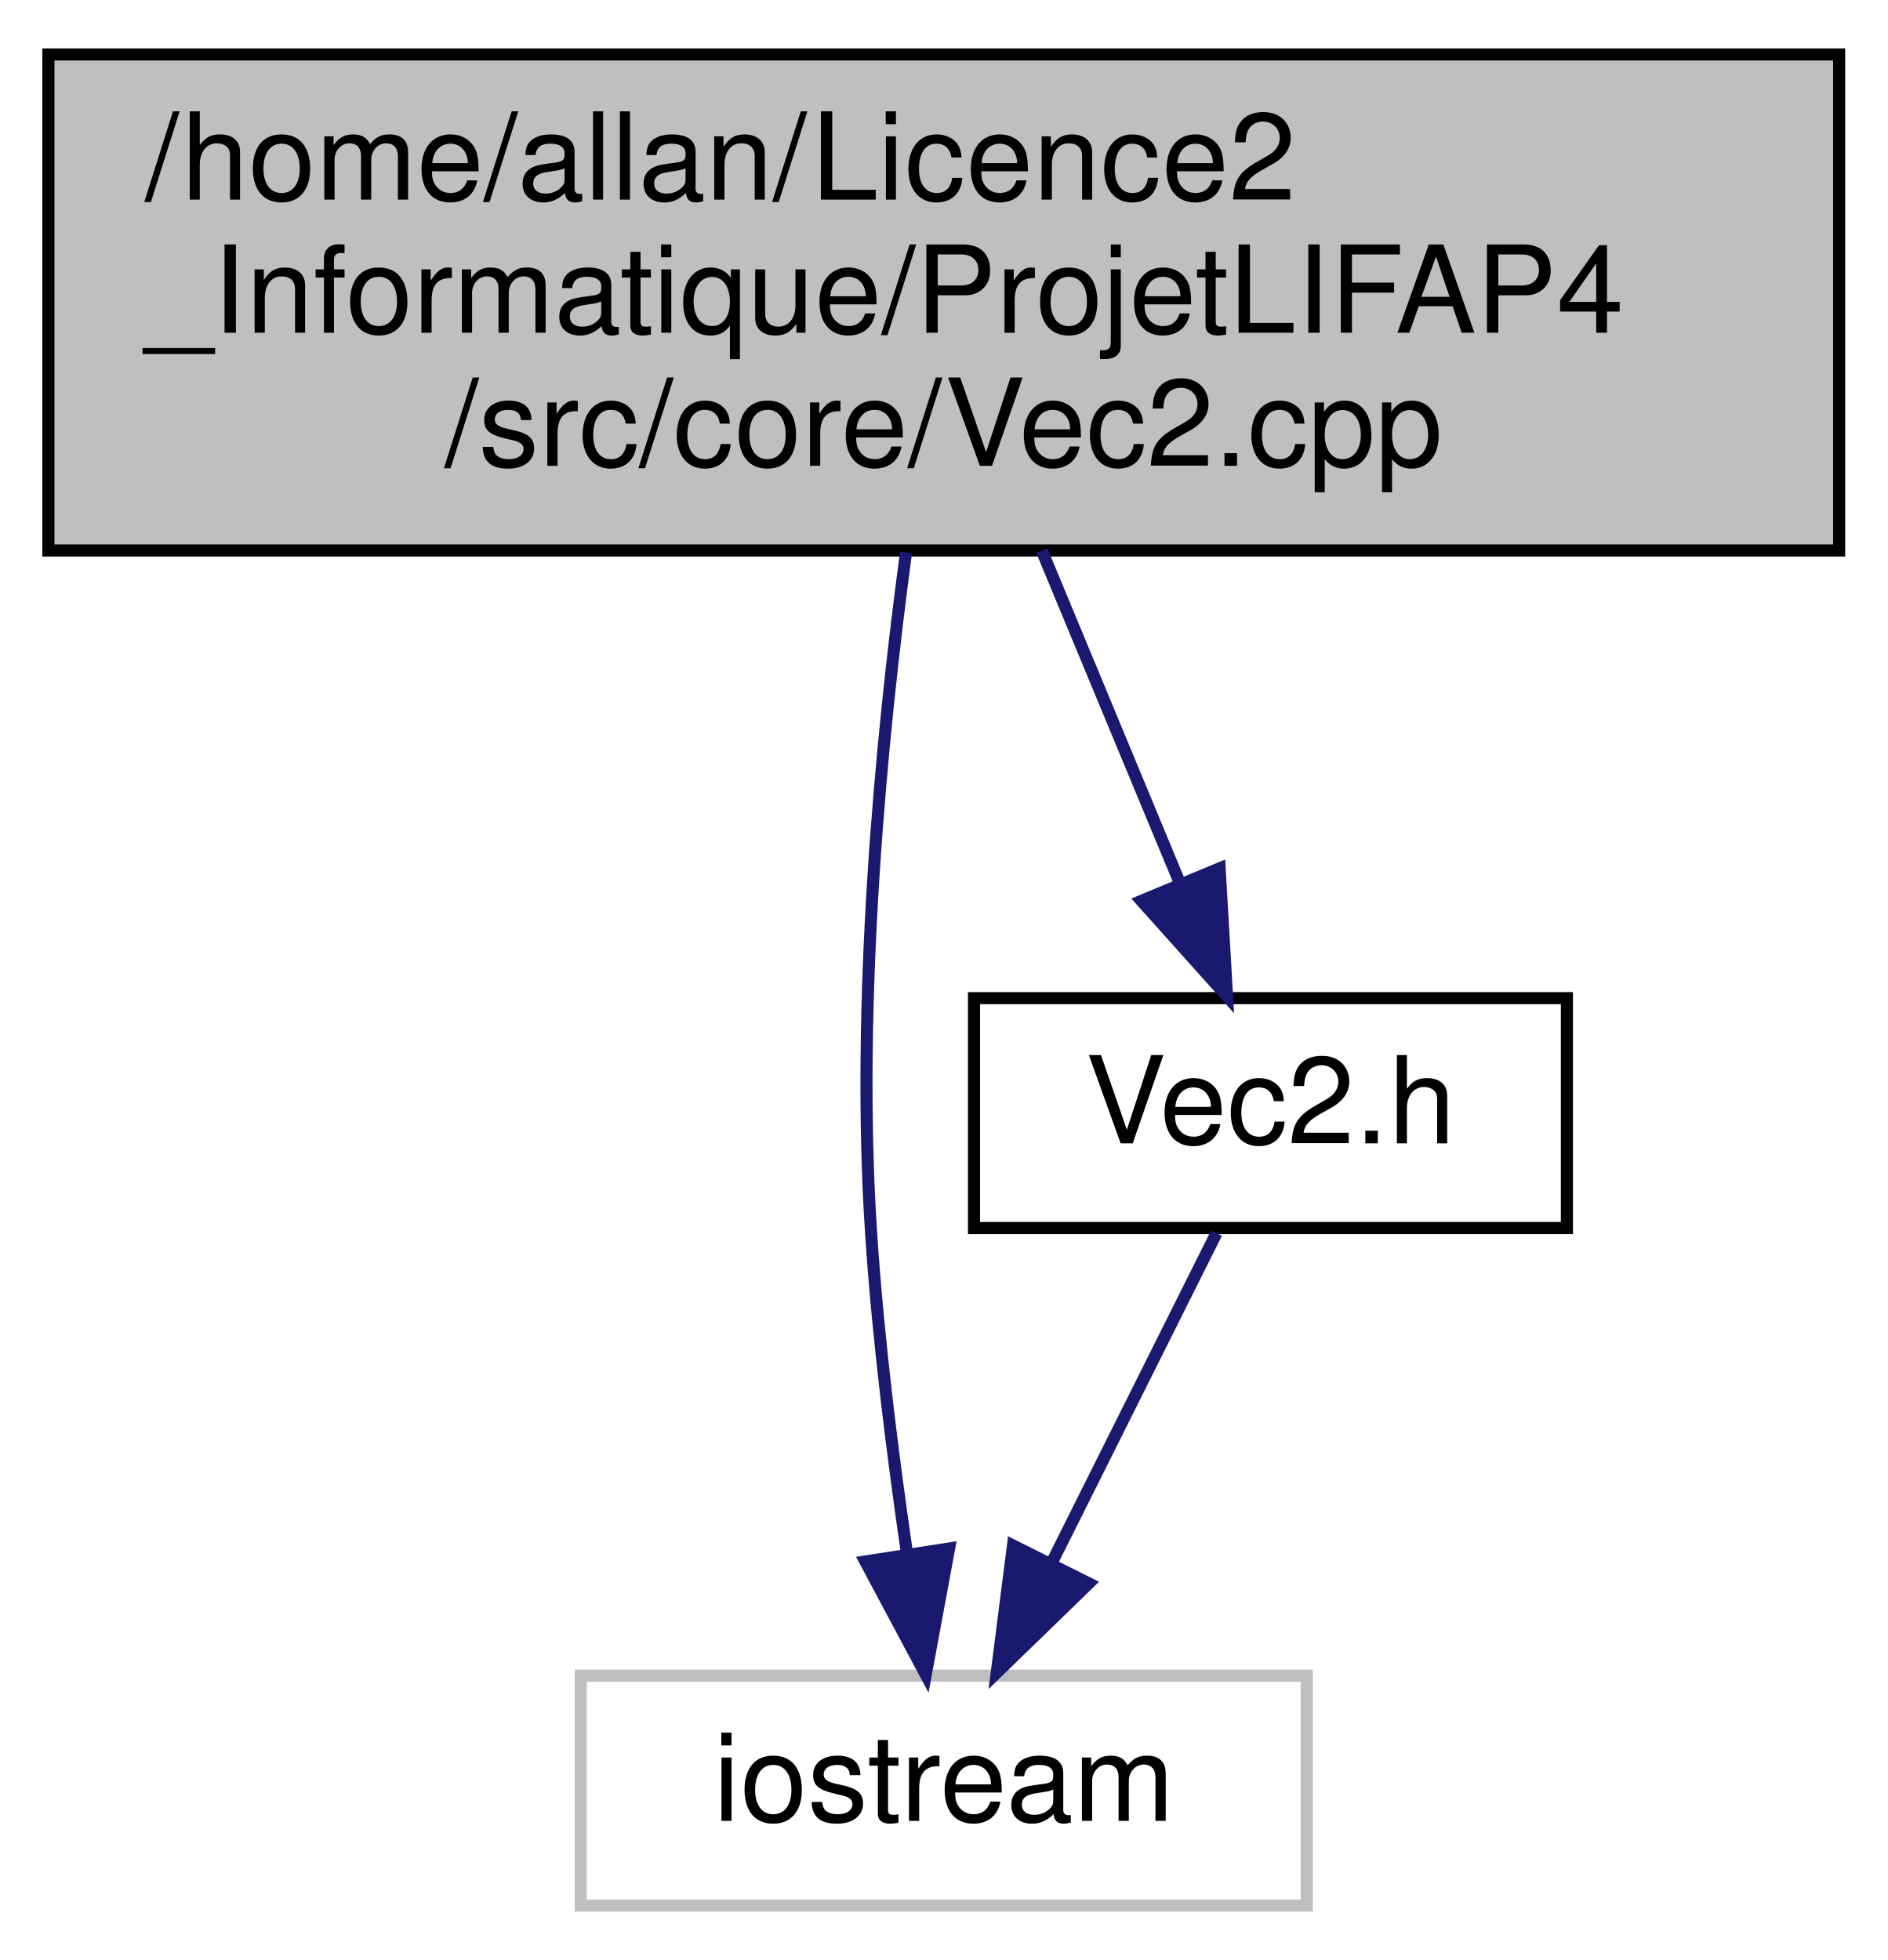
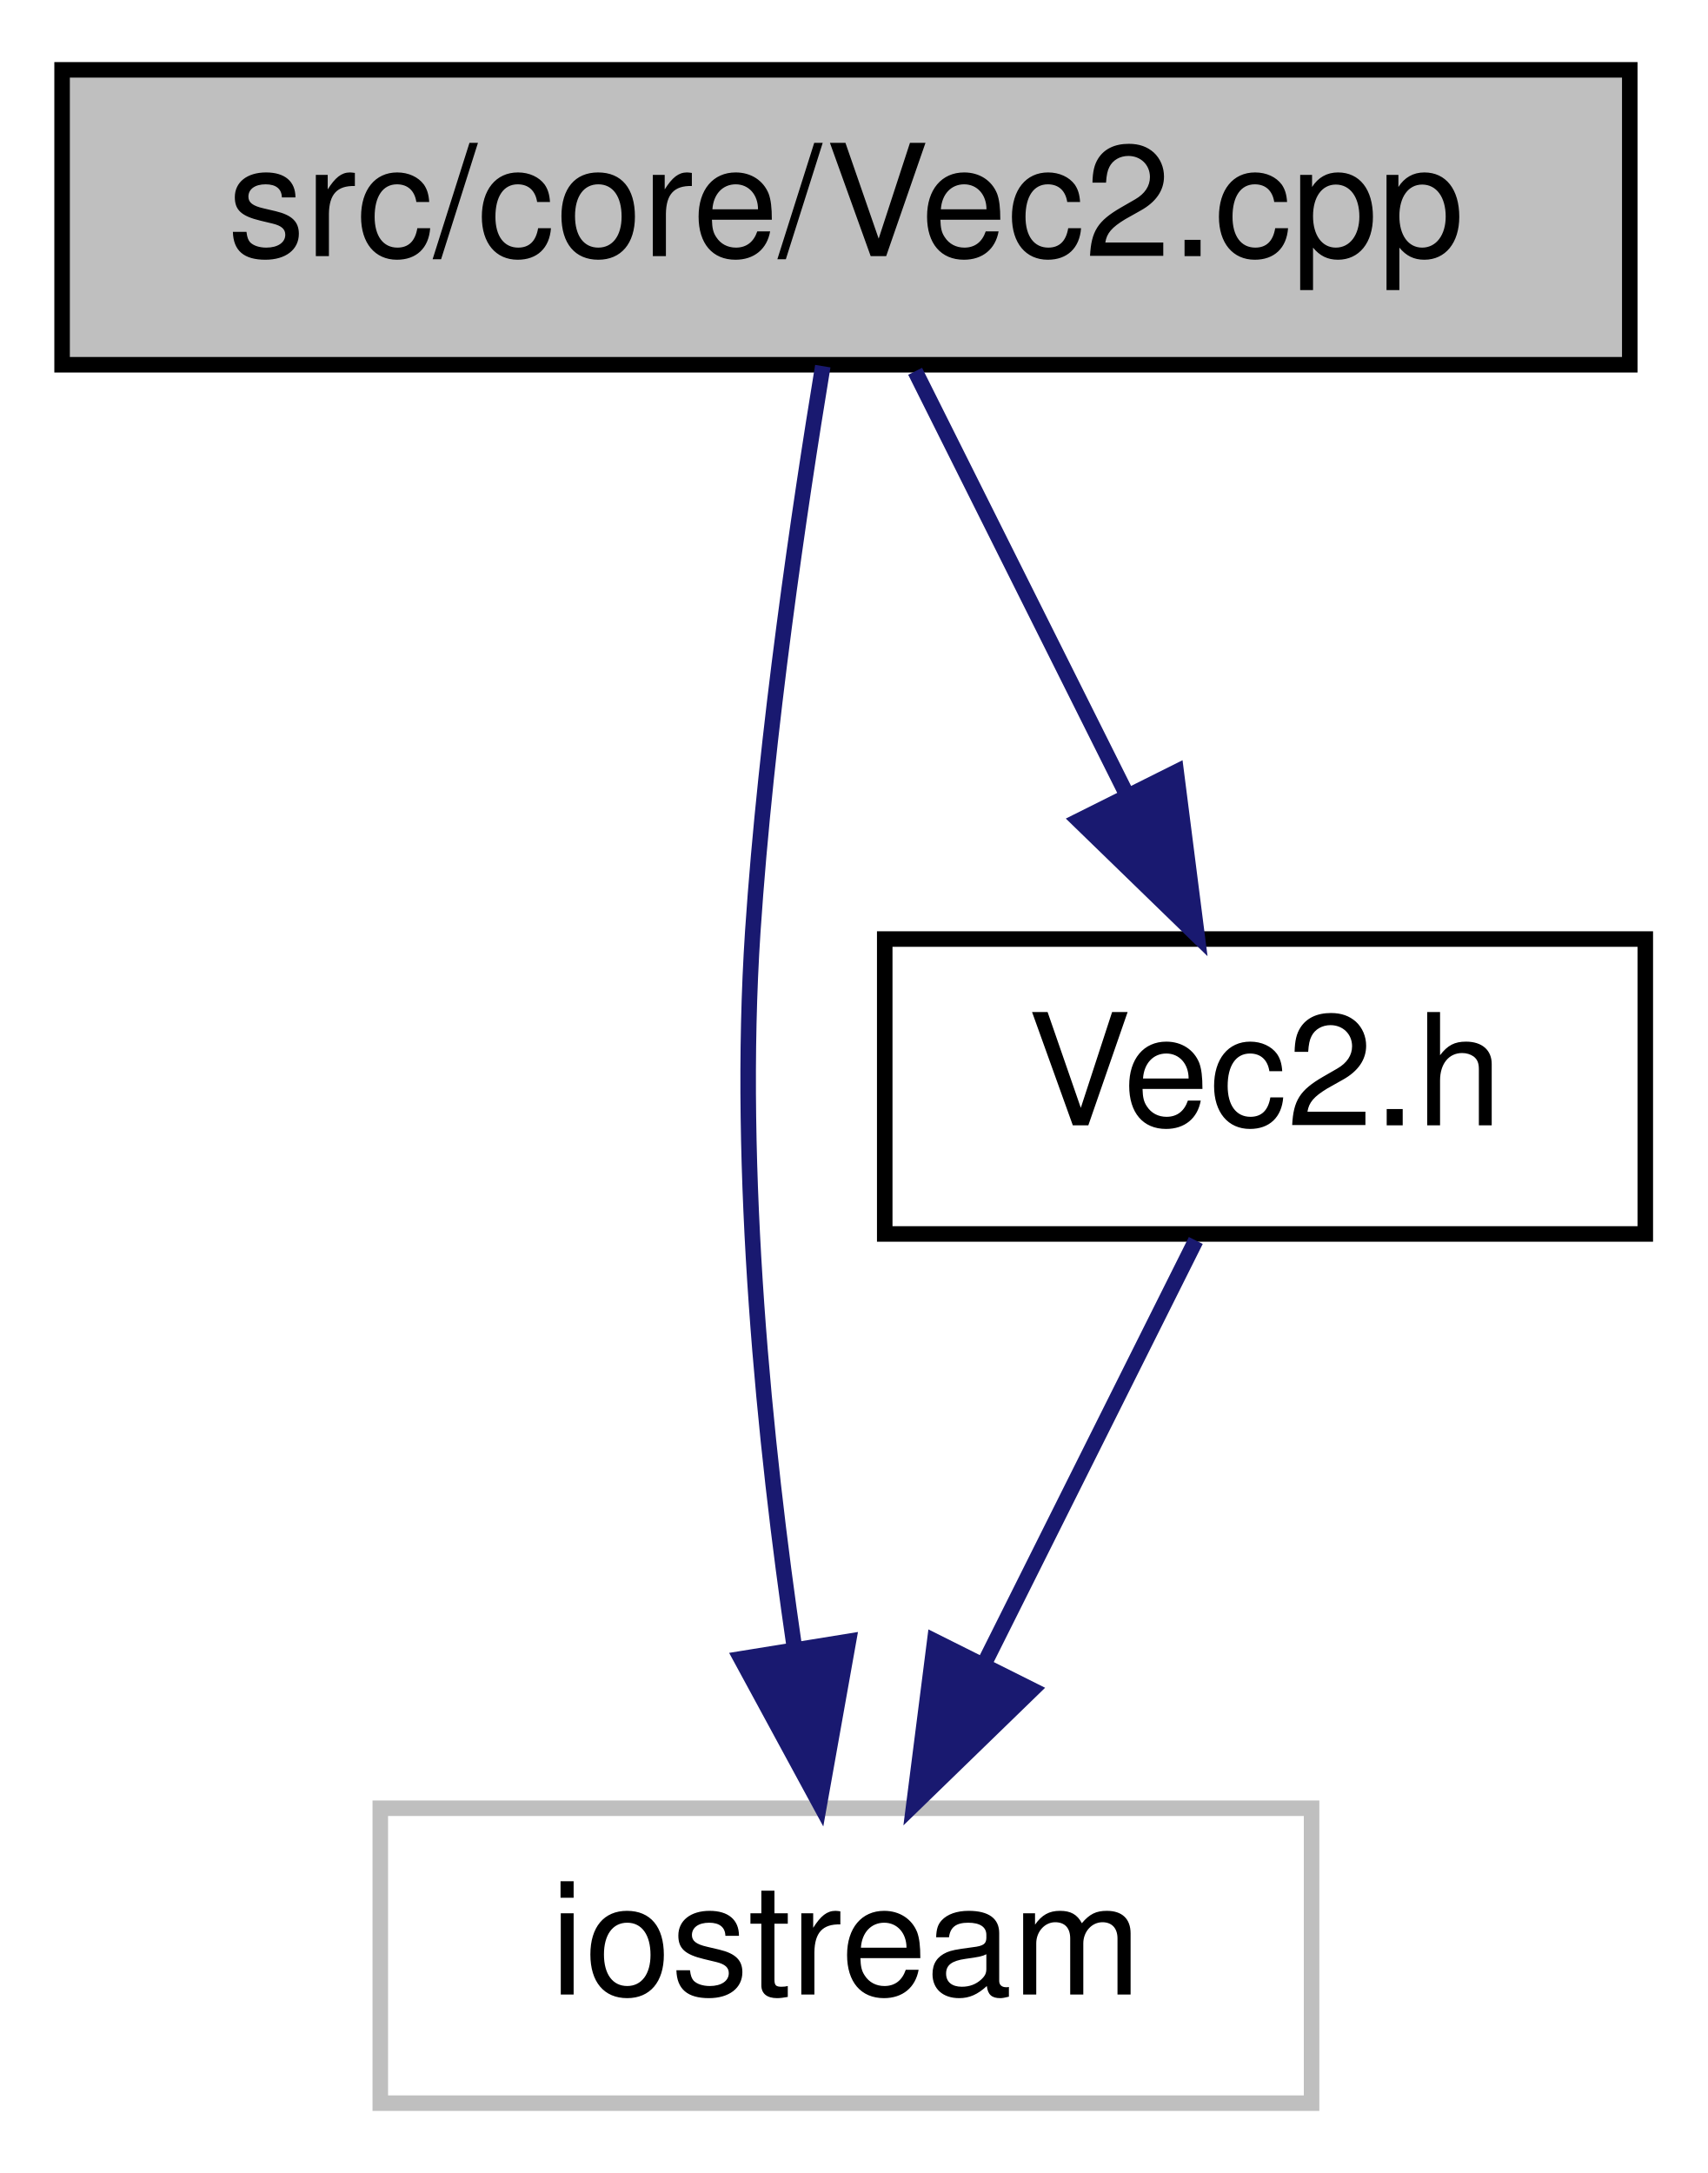
- <svg xmlns="http://www.w3.org/2000/svg" xmlns:xlink="http://www.w3.org/1999/xlink" width="156pt" height="162pt" viewBox="0.00 0.00 156.00 162.00">
-   <g id="graph0" class="graph" transform="scale(1 1) rotate(0) translate(4 158)">
+ <svg xmlns="http://www.w3.org/2000/svg" xmlns:xlink="http://www.w3.org/1999/xlink" width="110pt" height="140pt" viewBox="0.00 0.00 110.00 140.00">
+   <g id="graph0" class="graph" transform="scale(1 1) rotate(0) translate(4 136)">
    <g id="node1" class="node">
      <g id="a_node1">
        <a xlink:title=" ">
-           <polygon fill="#bfbfbf" stroke="black" points="0,-112.5 0,-153.5 148,-153.5 148,-112.5 0,-112.5" />
-           <text text-anchor="start" x="8" y="-141.5" font-family="Helvetica,sans-Serif" font-size="10.00">/home/allan/Licence2</text>
-           <text text-anchor="start" x="8" y="-130.5" font-family="Helvetica,sans-Serif" font-size="10.00">_Informatique/ProjetLIFAP4</text>
-           <text text-anchor="middle" x="74" y="-119.5" font-family="Helvetica,sans-Serif" font-size="10.00">/src/core/Vec2.cpp</text>
+           <polygon fill="#bfbfbf" stroke="black" points="0,-112.5 0,-131.5 101,-131.5 101,-112.5 0,-112.5" />
+           <text text-anchor="middle" x="50.5" y="-119.5" font-family="Helvetica,sans-Serif" font-size="10.00">src/core/Vec2.cpp</text>
        </a>
      </g>
    </g>
    <g id="node2" class="node">
      <g id="a_node2">
        <a xlink:title=" ">
-           <polygon fill="none" stroke="#bfbfbf" points="44,-0.5 44,-19.5 104,-19.5 104,-0.5 44,-0.5" />
-           <text text-anchor="middle" x="74" y="-7.5" font-family="Helvetica,sans-Serif" font-size="10.00">iostream</text>
+           <polygon fill="none" stroke="#bfbfbf" points="20.5,-0.5 20.5,-19.5 80.5,-19.5 80.5,-0.5 20.5,-0.5" />
+           <text text-anchor="middle" x="50.5" y="-7.5" font-family="Helvetica,sans-Serif" font-size="10.00">iostream</text>
        </a>
      </g>
    </g>
    <g id="edge1" class="edge">
-       <path fill="none" stroke="midnightblue" d="M70.88,-112.33C68.82,-96.99 66.73,-75.15 68,-56 68.57,-47.34 69.77,-37.81 70.94,-29.75" />
-       <polygon fill="midnightblue" stroke="midnightblue" points="74.44,-30.01 72.51,-19.59 67.52,-28.94 74.44,-30.01" />
+       <path fill="none" stroke="midnightblue" d="M49.01,-112.41C47.52,-103.38 45.35,-88.74 44.5,-76 43.47,-60.43 45.28,-42.81 47.18,-29.85" />
+       <polygon fill="midnightblue" stroke="midnightblue" points="50.66,-30.25 48.8,-19.82 43.75,-29.13 50.66,-30.25" />
    </g>
    <g id="node3" class="node">
      <g id="a_node3">
        <a xlink:href="_vec2_8h.html" target="_top" xlink:title=" ">
-           <polygon fill="none" stroke="black" points="76.5,-56.5 76.5,-75.5 125.5,-75.5 125.5,-56.5 76.5,-56.5" />
-           <text text-anchor="middle" x="101" y="-63.5" font-family="Helvetica,sans-Serif" font-size="10.00">Vec2.h</text>
+           <polygon fill="none" stroke="black" points="53,-56.5 53,-75.5 102,-75.5 102,-56.5 53,-56.5" />
+           <text text-anchor="middle" x="77.5" y="-63.5" font-family="Helvetica,sans-Serif" font-size="10.00">Vec2.h</text>
        </a>
      </g>
    </g>
    <g id="edge2" class="edge">
-       <path fill="none" stroke="midnightblue" d="M82.1,-112.5C85.72,-103.78 89.97,-93.56 93.51,-85.02" />
-       <polygon fill="midnightblue" stroke="midnightblue" points="96.8,-86.23 97.41,-75.65 90.34,-83.54 96.8,-86.23" />
+       <path fill="none" stroke="midnightblue" d="M54.96,-112.08C58.65,-104.69 64.02,-93.95 68.59,-84.81" />
+       <polygon fill="midnightblue" stroke="midnightblue" points="71.78,-86.26 73.12,-75.75 65.52,-83.13 71.78,-86.26" />
    </g>
    <g id="edge3" class="edge">
-       <path fill="none" stroke="midnightblue" d="M96.54,-56.08C92.85,-48.69 87.48,-37.95 82.91,-28.81" />
-       <polygon fill="midnightblue" stroke="midnightblue" points="85.98,-27.13 78.38,-19.75 79.72,-30.26 85.98,-27.13" />
+       <path fill="none" stroke="midnightblue" d="M73.04,-56.08C69.35,-48.69 63.98,-37.95 59.41,-28.81" />
+       <polygon fill="midnightblue" stroke="midnightblue" points="62.48,-27.13 54.88,-19.75 56.22,-30.26 62.48,-27.13" />
    </g>
  </g>
</svg>
